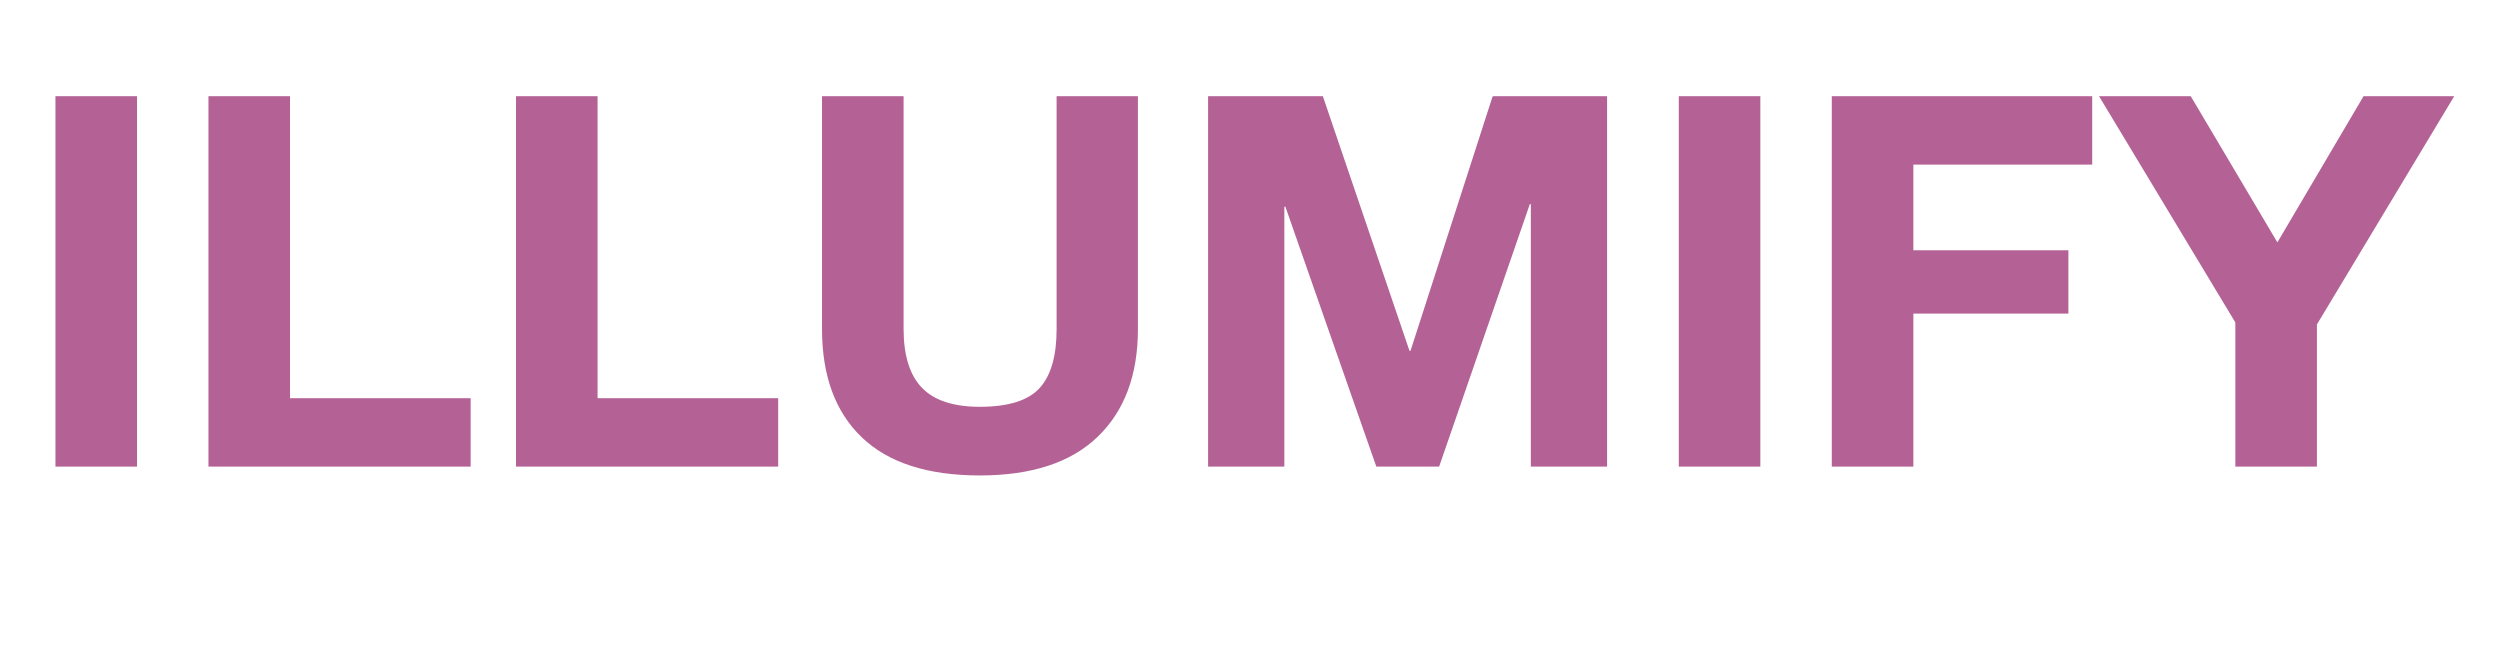
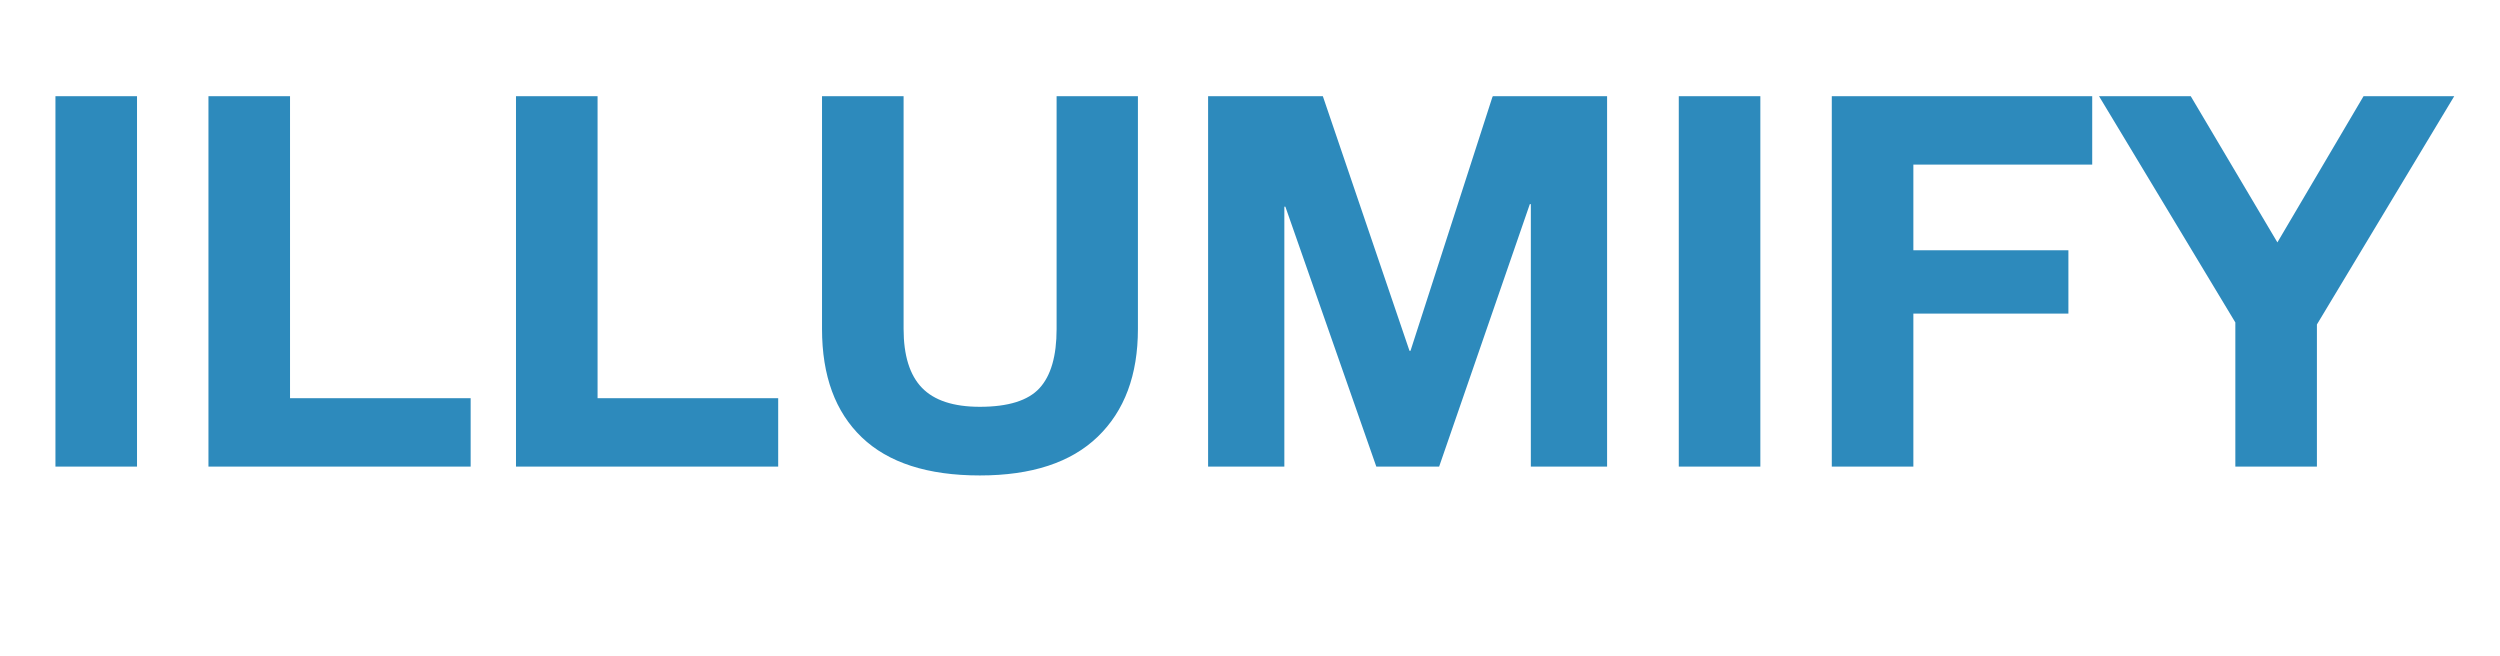
<svg xmlns="http://www.w3.org/2000/svg" version="1.1" viewBox="0.0 0.0 616.787 161.682" fill="none" stroke="none" stroke-linecap="square" stroke-miterlimit="10">
  <clipPath id="p.0">
    <path d="m0 0l616.787 0l0 161.682l-616.787 0l0 -161.682z" clip-rule="nonzero" />
  </clipPath>
  <g clip-path="url(#p.0)">
    <path fill="#000000" fill-opacity="0.0" d="m0 0l616.787 0l0 161.682l-616.787 0z" fill-rule="evenodd" />
    <path fill="#000000" fill-opacity="0.0" d="m-29.1 -73.617l667.433 0l0 285.701l-667.433 0z" fill-rule="evenodd" />
    <path stroke="#ffff00" stroke-width="1.0" stroke-linejoin="round" stroke-linecap="butt" d="m-29.1 -73.617l667.433 0l0 285.701l-667.433 0z" fill-rule="evenodd" />
-     <path fill="#b46295" d="m33.804 23.739l0 91.375l-20.125 0l0 -91.375l20.125 0zm37.75 0l0 74.5l44.562 0l0 16.875l-64.688 0l0 -91.375l20.125 0zm75.875 0l0 74.5l44.562 0l0 16.875l-64.688 0l0 -91.375l20.125 0zm75.5 0l0 57.375q0 9.875 4.531 14.562q4.531 4.688 14.281 4.688q10.5 0 14.719 -4.594q4.219 -4.594 4.219 -14.594l0 -57.438l20.062 0l0 57.438q0 17.0 -9.906 26.562q-9.906 9.562 -29.094 9.562q-19.312 0 -29.125 -9.406q-9.812 -9.406 -9.812 -26.719l0 -57.438l20.125 0zm103.438 0l21.375 62.812l0.25 0l20.188 -62.562l0.125 -0.25l28.188 0l0 91.375l-18.812 0l0 -64.75l-0.25 0l-22.375 64.75l-15.5 0l-22.438 -64.125l-0.25 0l0 64.125l-18.812 0l0 -91.375l28.312 0zm107.938 0l0 91.375l-20.125 0l0 -91.375l20.125 0zm81.875 0l0 16.875l-44.125 0l0 21.125l38.25 0l0 15.625l-38.25 0l0 37.75l-20.125 0l0 -91.375l64.25 0zm24.312 0l21.375 36.062l21.25 -36.062l22.375 0l-33.875 56.312l0 35.062l-20.125 0l0 -35.562l-33.625 -55.812l22.625 0z" fill-rule="nonzero" />
+     <path fill="#2D8ABC" d="m33.804 23.739l0 91.375l-20.125 0l0 -91.375l20.125 0zm37.75 0l0 74.5l44.562 0l0 16.875l-64.688 0l0 -91.375l20.125 0zm75.875 0l0 74.5l44.562 0l0 16.875l-64.688 0l0 -91.375l20.125 0zm75.5 0l0 57.375q0 9.875 4.531 14.562q4.531 4.688 14.281 4.688q10.5 0 14.719 -4.594q4.219 -4.594 4.219 -14.594l0 -57.438l20.062 0l0 57.438q0 17.0 -9.906 26.562q-9.906 9.562 -29.094 9.562q-19.312 0 -29.125 -9.406q-9.812 -9.406 -9.812 -26.719l0 -57.438l20.125 0zm103.438 0l21.375 62.812l0.25 0l20.188 -62.562l0.125 -0.25l28.188 0l0 91.375l-18.812 0l0 -64.75l-0.25 0l-22.375 64.75l-15.5 0l-22.438 -64.125l-0.25 0l0 64.125l-18.812 0l0 -91.375l28.312 0zm107.938 0l0 91.375l-20.125 0l0 -91.375l20.125 0zm81.875 0l0 16.875l-44.125 0l0 21.125l38.25 0l0 15.625l-38.25 0l0 37.75l-20.125 0l0 -91.375l64.25 0zm24.312 0l21.375 36.062l21.25 -36.062l22.375 0l-33.875 56.312l0 35.062l-20.125 0l0 -35.562l-33.625 -55.812l22.625 0z" fill-rule="nonzero" />
  </g>
</svg>
